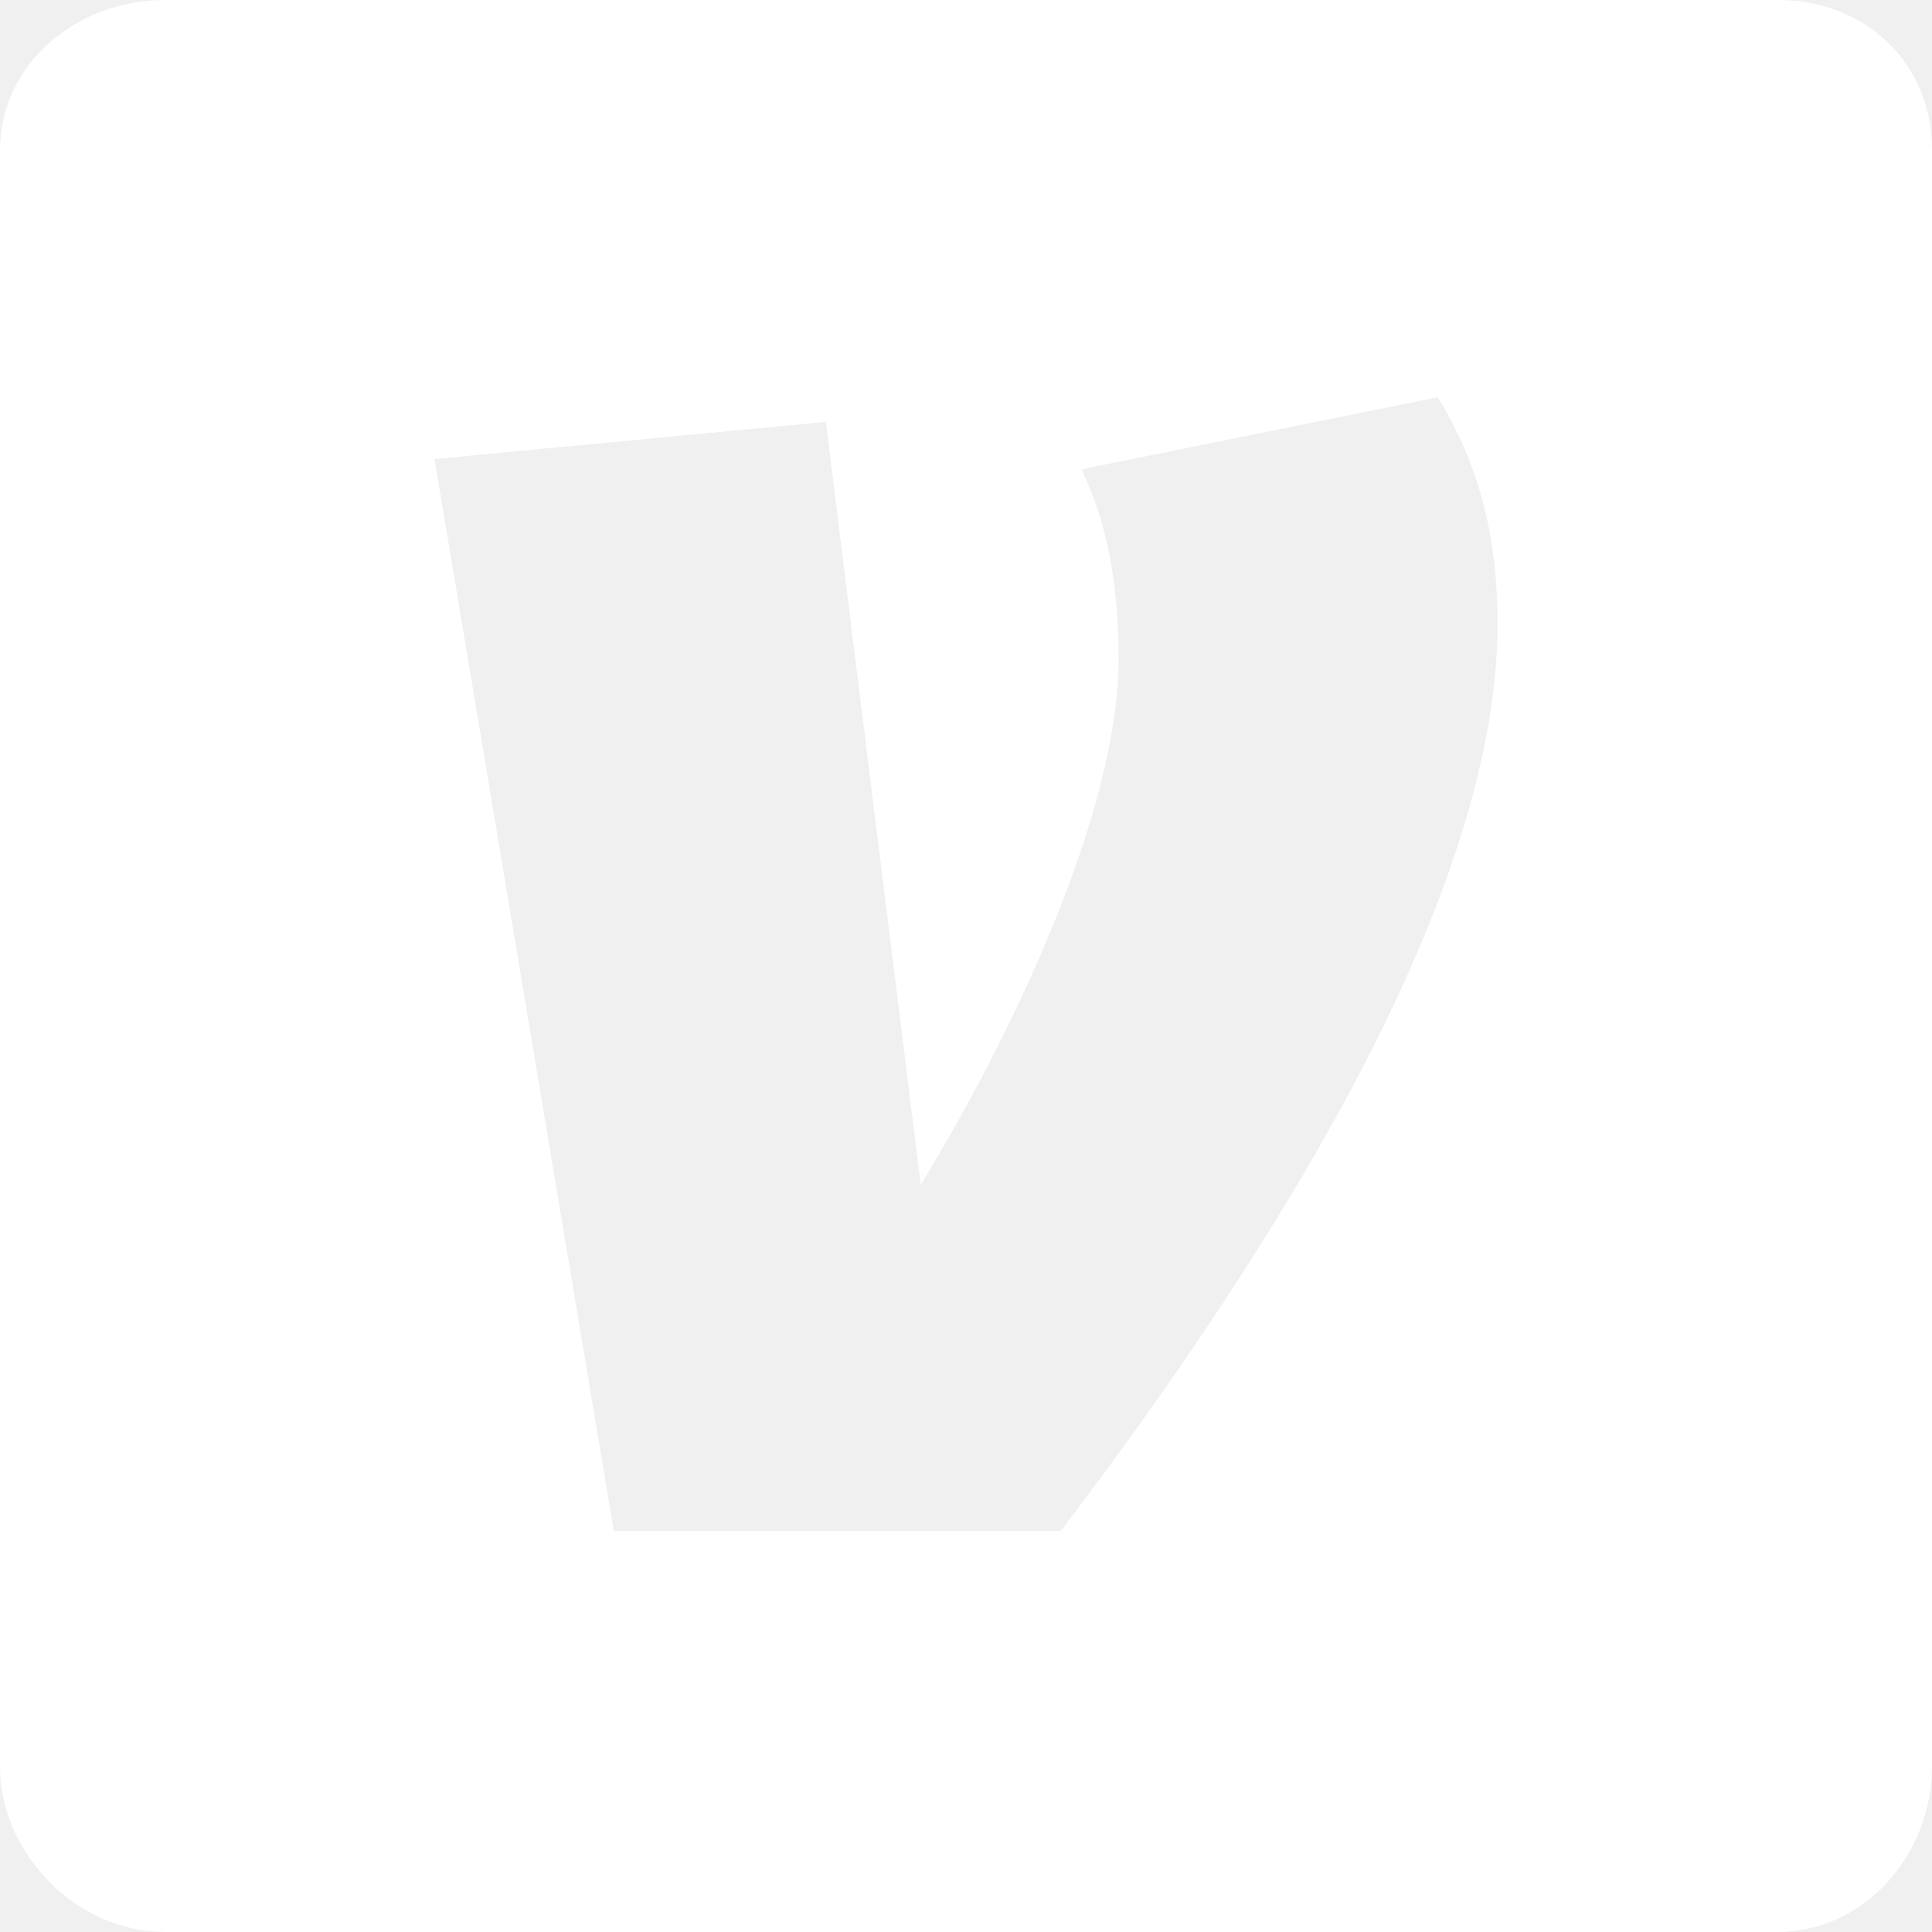
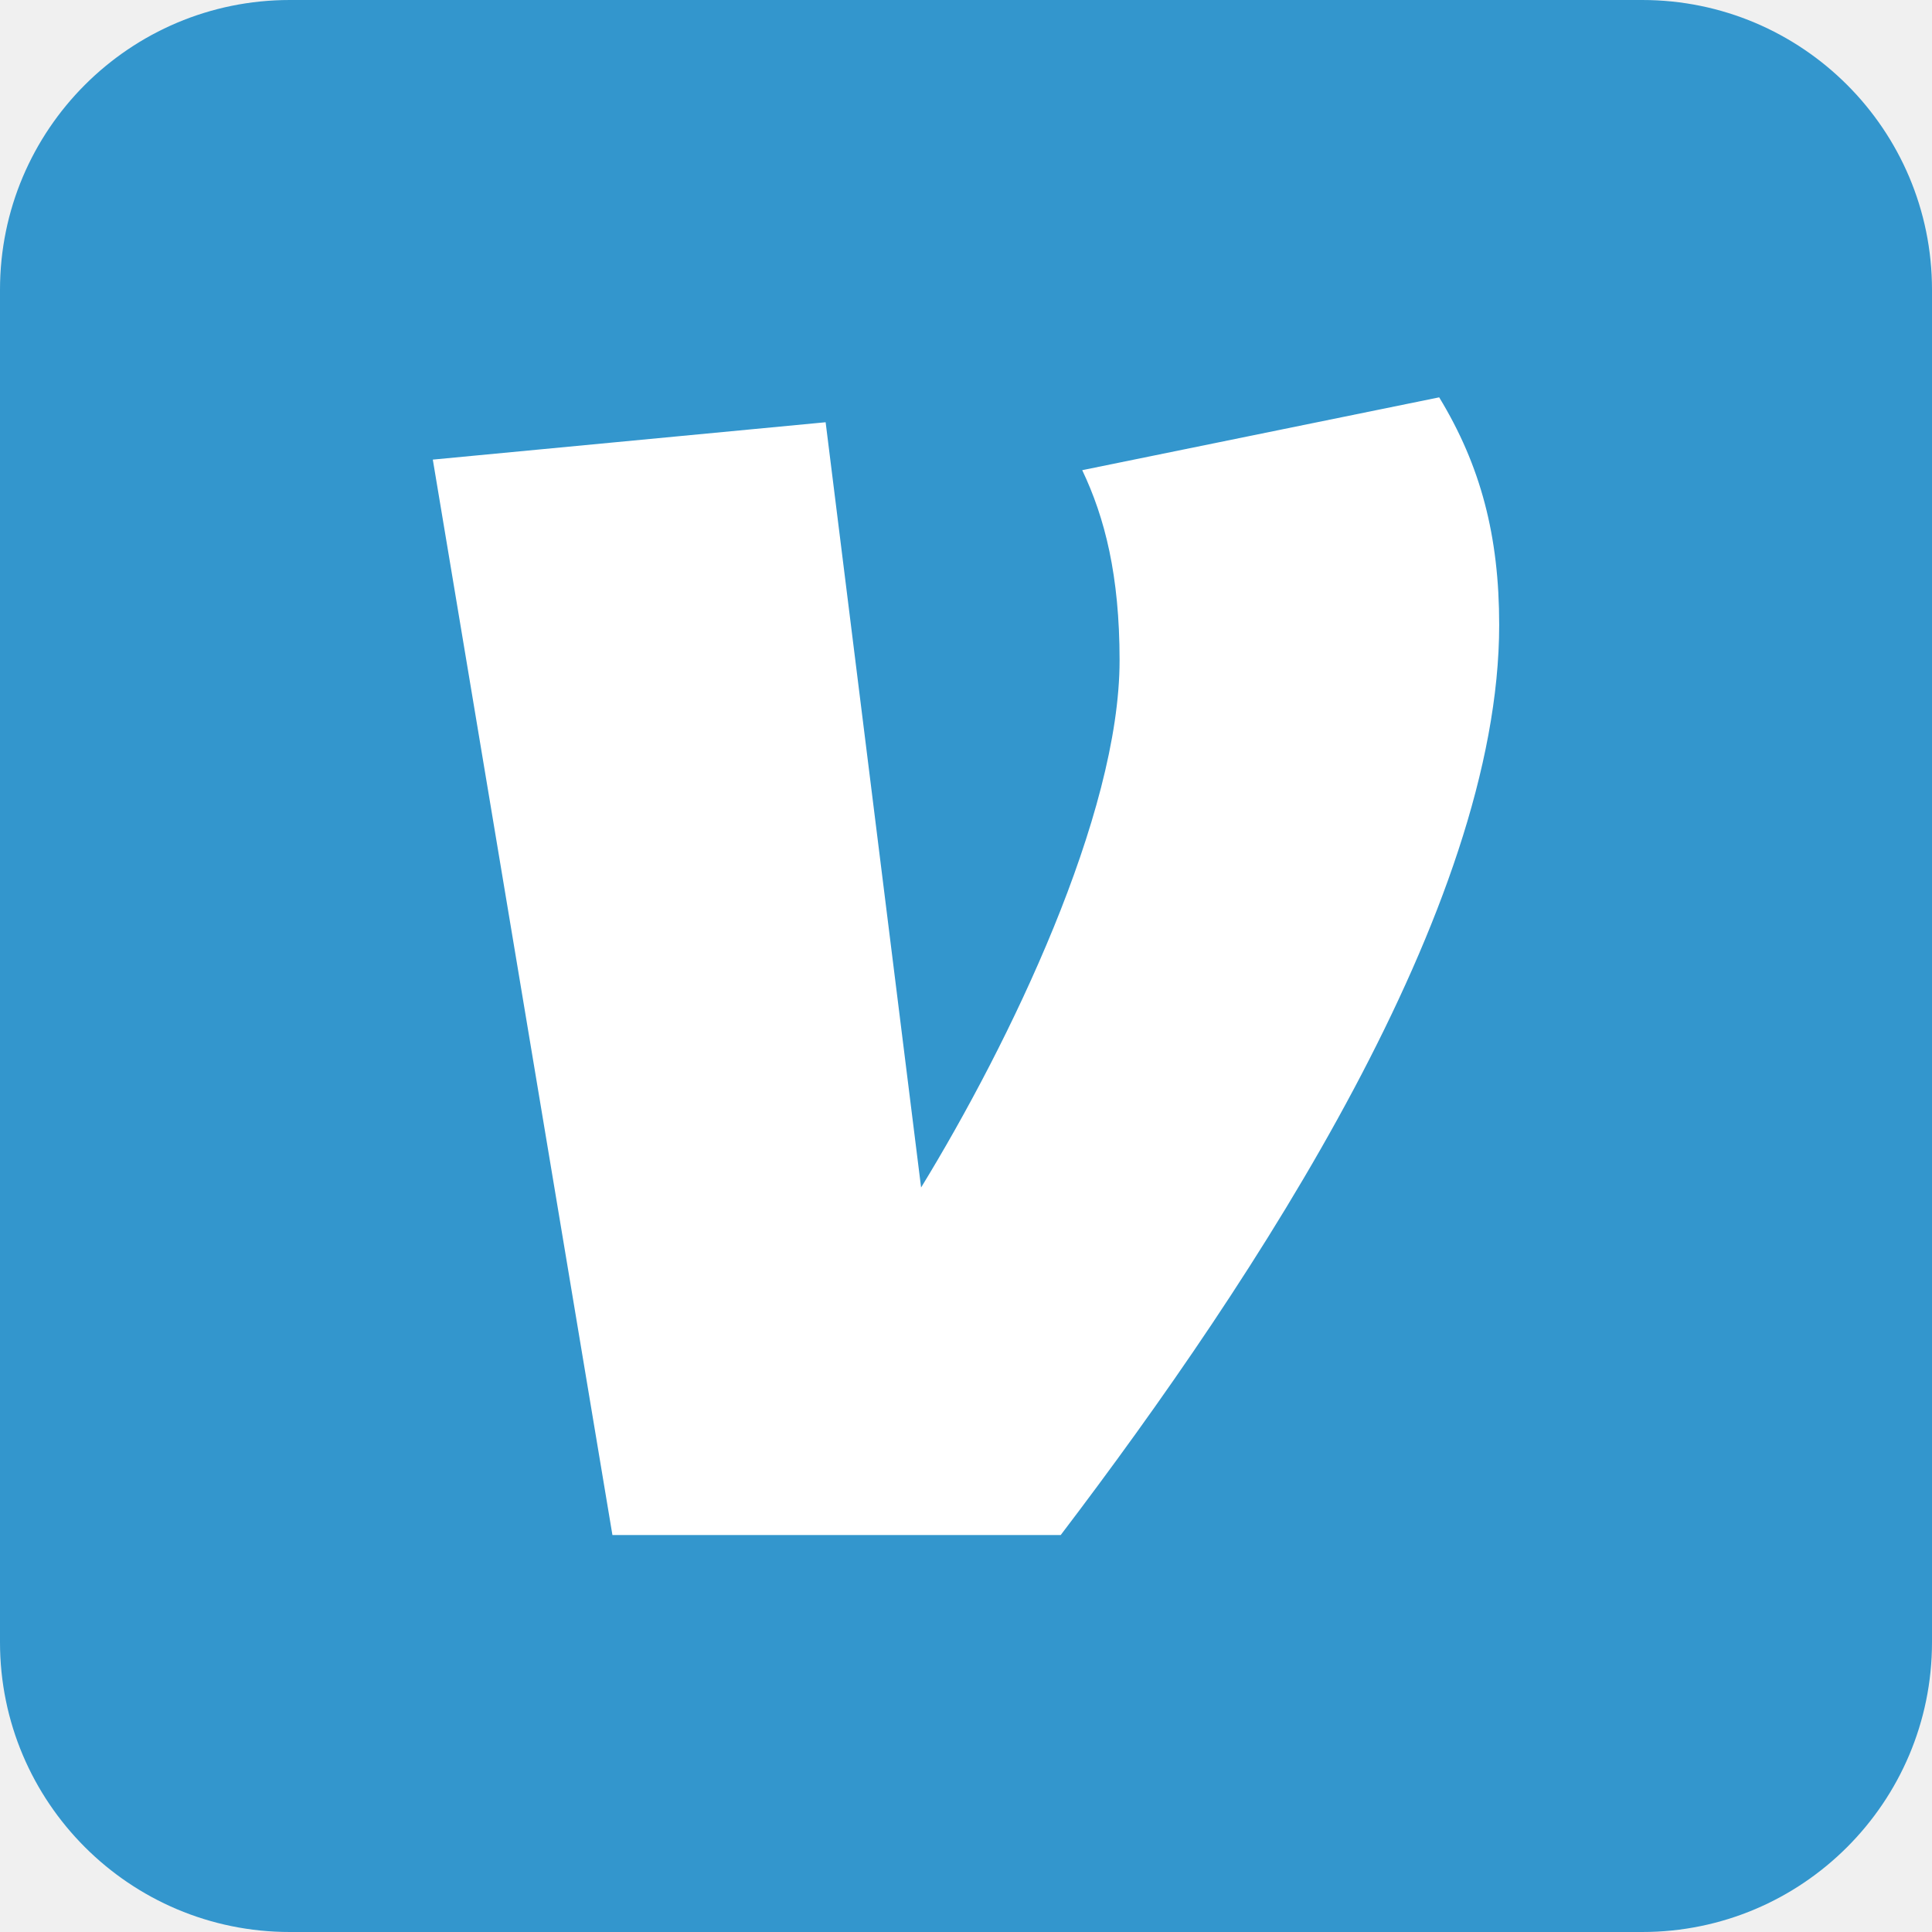
- <svg xmlns="http://www.w3.org/2000/svg" width="448" height="448" viewBox="0 0 448 448" fill="none">
-   <path d="M412.17 0H38.28C17.85 0 0 14.7 0 34.89V409.6C0 429.91 17.85 448 38.28 448H412.06C432.6 448 448 429.8 448 409.61V34.89C448.12 14.7 432.6 0 412.17 0ZM246 355H142.32L100.75 106.44L191.5 97.82L213.5 274.69C234.03 241.24 259.38 188.69 259.38 152.82C259.38 133.2 256.02 119.82 250.77 108.82L333.4 92.1C342.96 107.88 347.26 124.1 347.26 144.67C347.25 210.17 291.34 295.26 246 355Z" fill="white" />
+ <svg xmlns="http://www.w3.org/2000/svg" aria-label="Venmo" role="img" viewBox="0 0 512 512" fill="#000000">
+   <g id="SVGRepo_bgCarrier" stroke-width="0" />
+   <g id="SVGRepo_tracerCarrier" stroke-linecap="round" stroke-linejoin="round" />
+   <g id="SVGRepo_iconCarrier">
+     <rect width="512" height="512" rx="15%" fill="#3396cd" />
+     <path d="m381.4 105.3c11 18.1 15.9 36.7 15.9 60.3 0 75.1-64.1 172.7-116.2 241.2h-118.8l-47.6-285 104.1-9.9 25.3 202.8c23.5-38.4 52.6-98.7 52.6-139.7 0-22.5-3.9-37.8-9.9-50.4z" fill="#ffffff" />
+   </g>
</svg>
